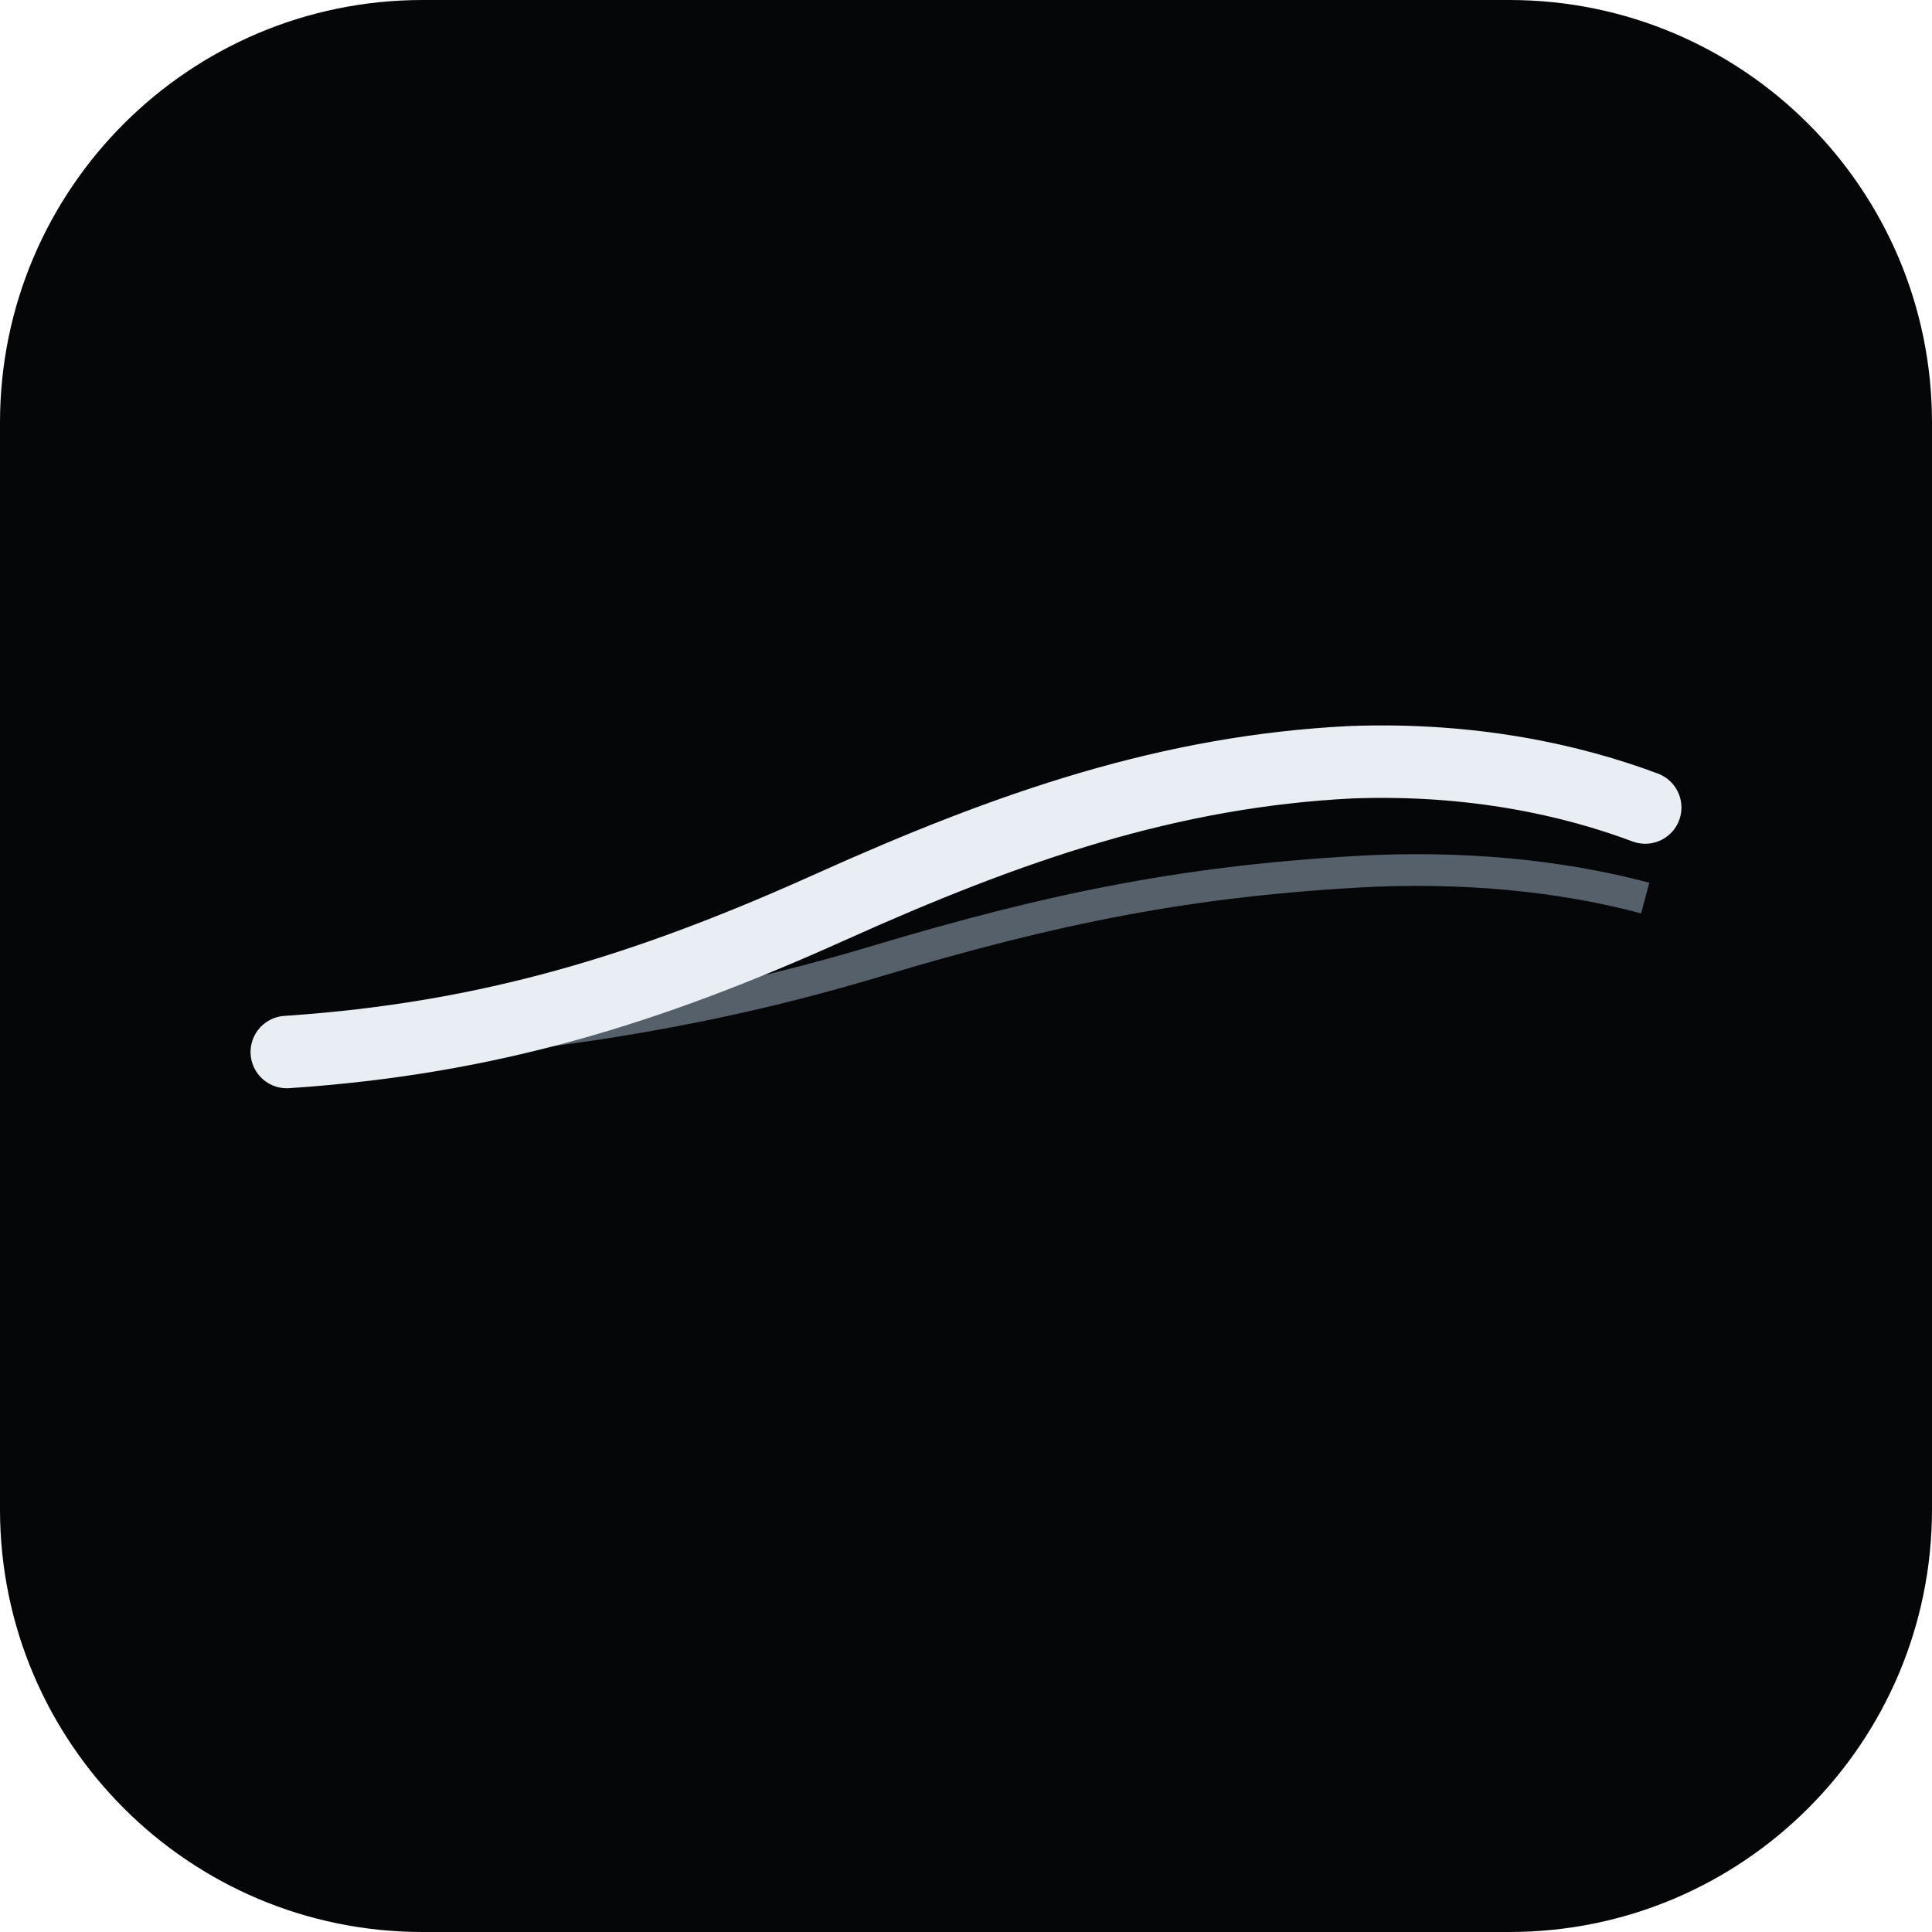
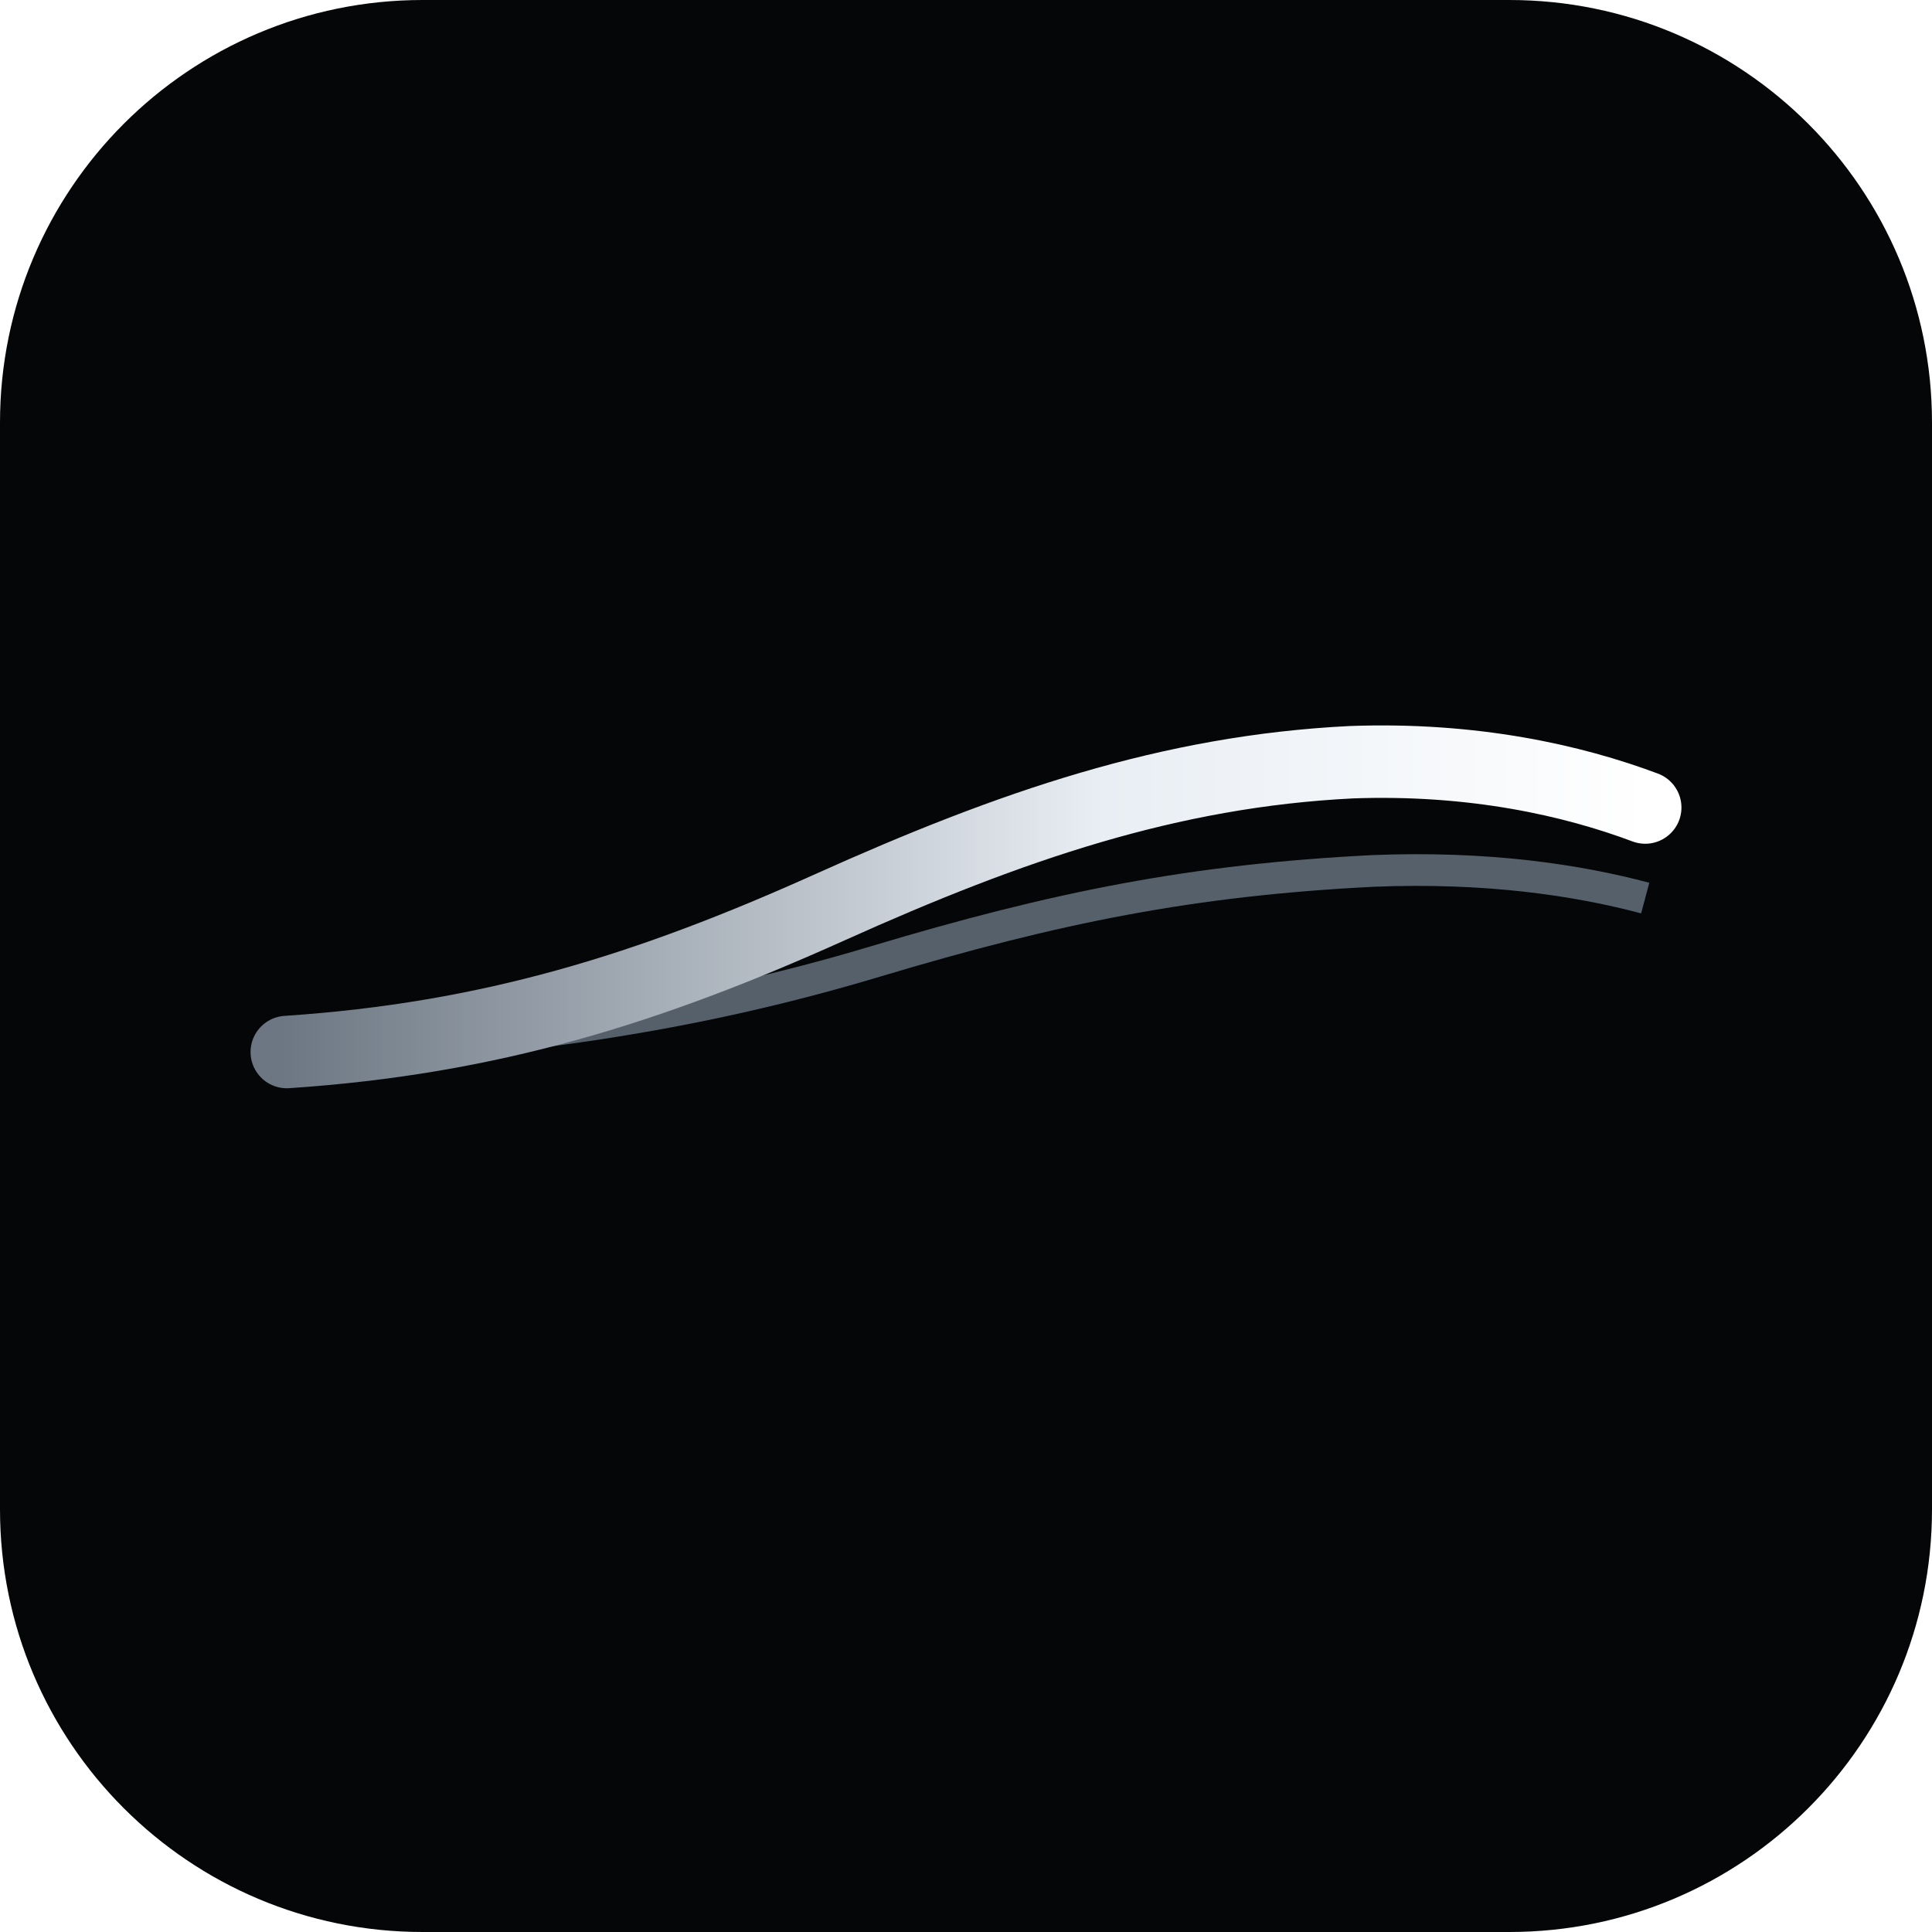
<svg xmlns="http://www.w3.org/2000/svg" viewBox="0 0 512 512">
+   <defs>
+     <linearGradient id="c" x1="0" x2="1">
+       <stop offset="0" stop-color="#6c7783" />
+       <stop offset=".6" stop-color="#e9eef4" />
+       <stop offset="1" stop-color="#fff" />
+     </linearGradient>
+   </defs>
  <rect width="512" height="512" rx="112" fill="#050608" />
  <g transform="translate(76 190) scale(1.2)">
    <path d="M0 74 C50 72 90 66 130 54 C170 42 200 36 240 34 C265 33 285 36 300 40" fill="none" stroke="#56606b" stroke-width="7" />
-     <path d="M0 74 C45 71 80 60 120 42 C160 24 195 12 235 10 C262 9 284 14 300 20" fill="none" stroke="#e9eef4" stroke-width="16" stroke-linecap="round" />
+     <path d="M0 74 C45 71 80 60 120 42 C160 24 195 12 235 10 C262 9 284 14 300 20" fill="none" stroke="url(#c)" stroke-width="16" stroke-linecap="round" />
  </g>
</svg>
